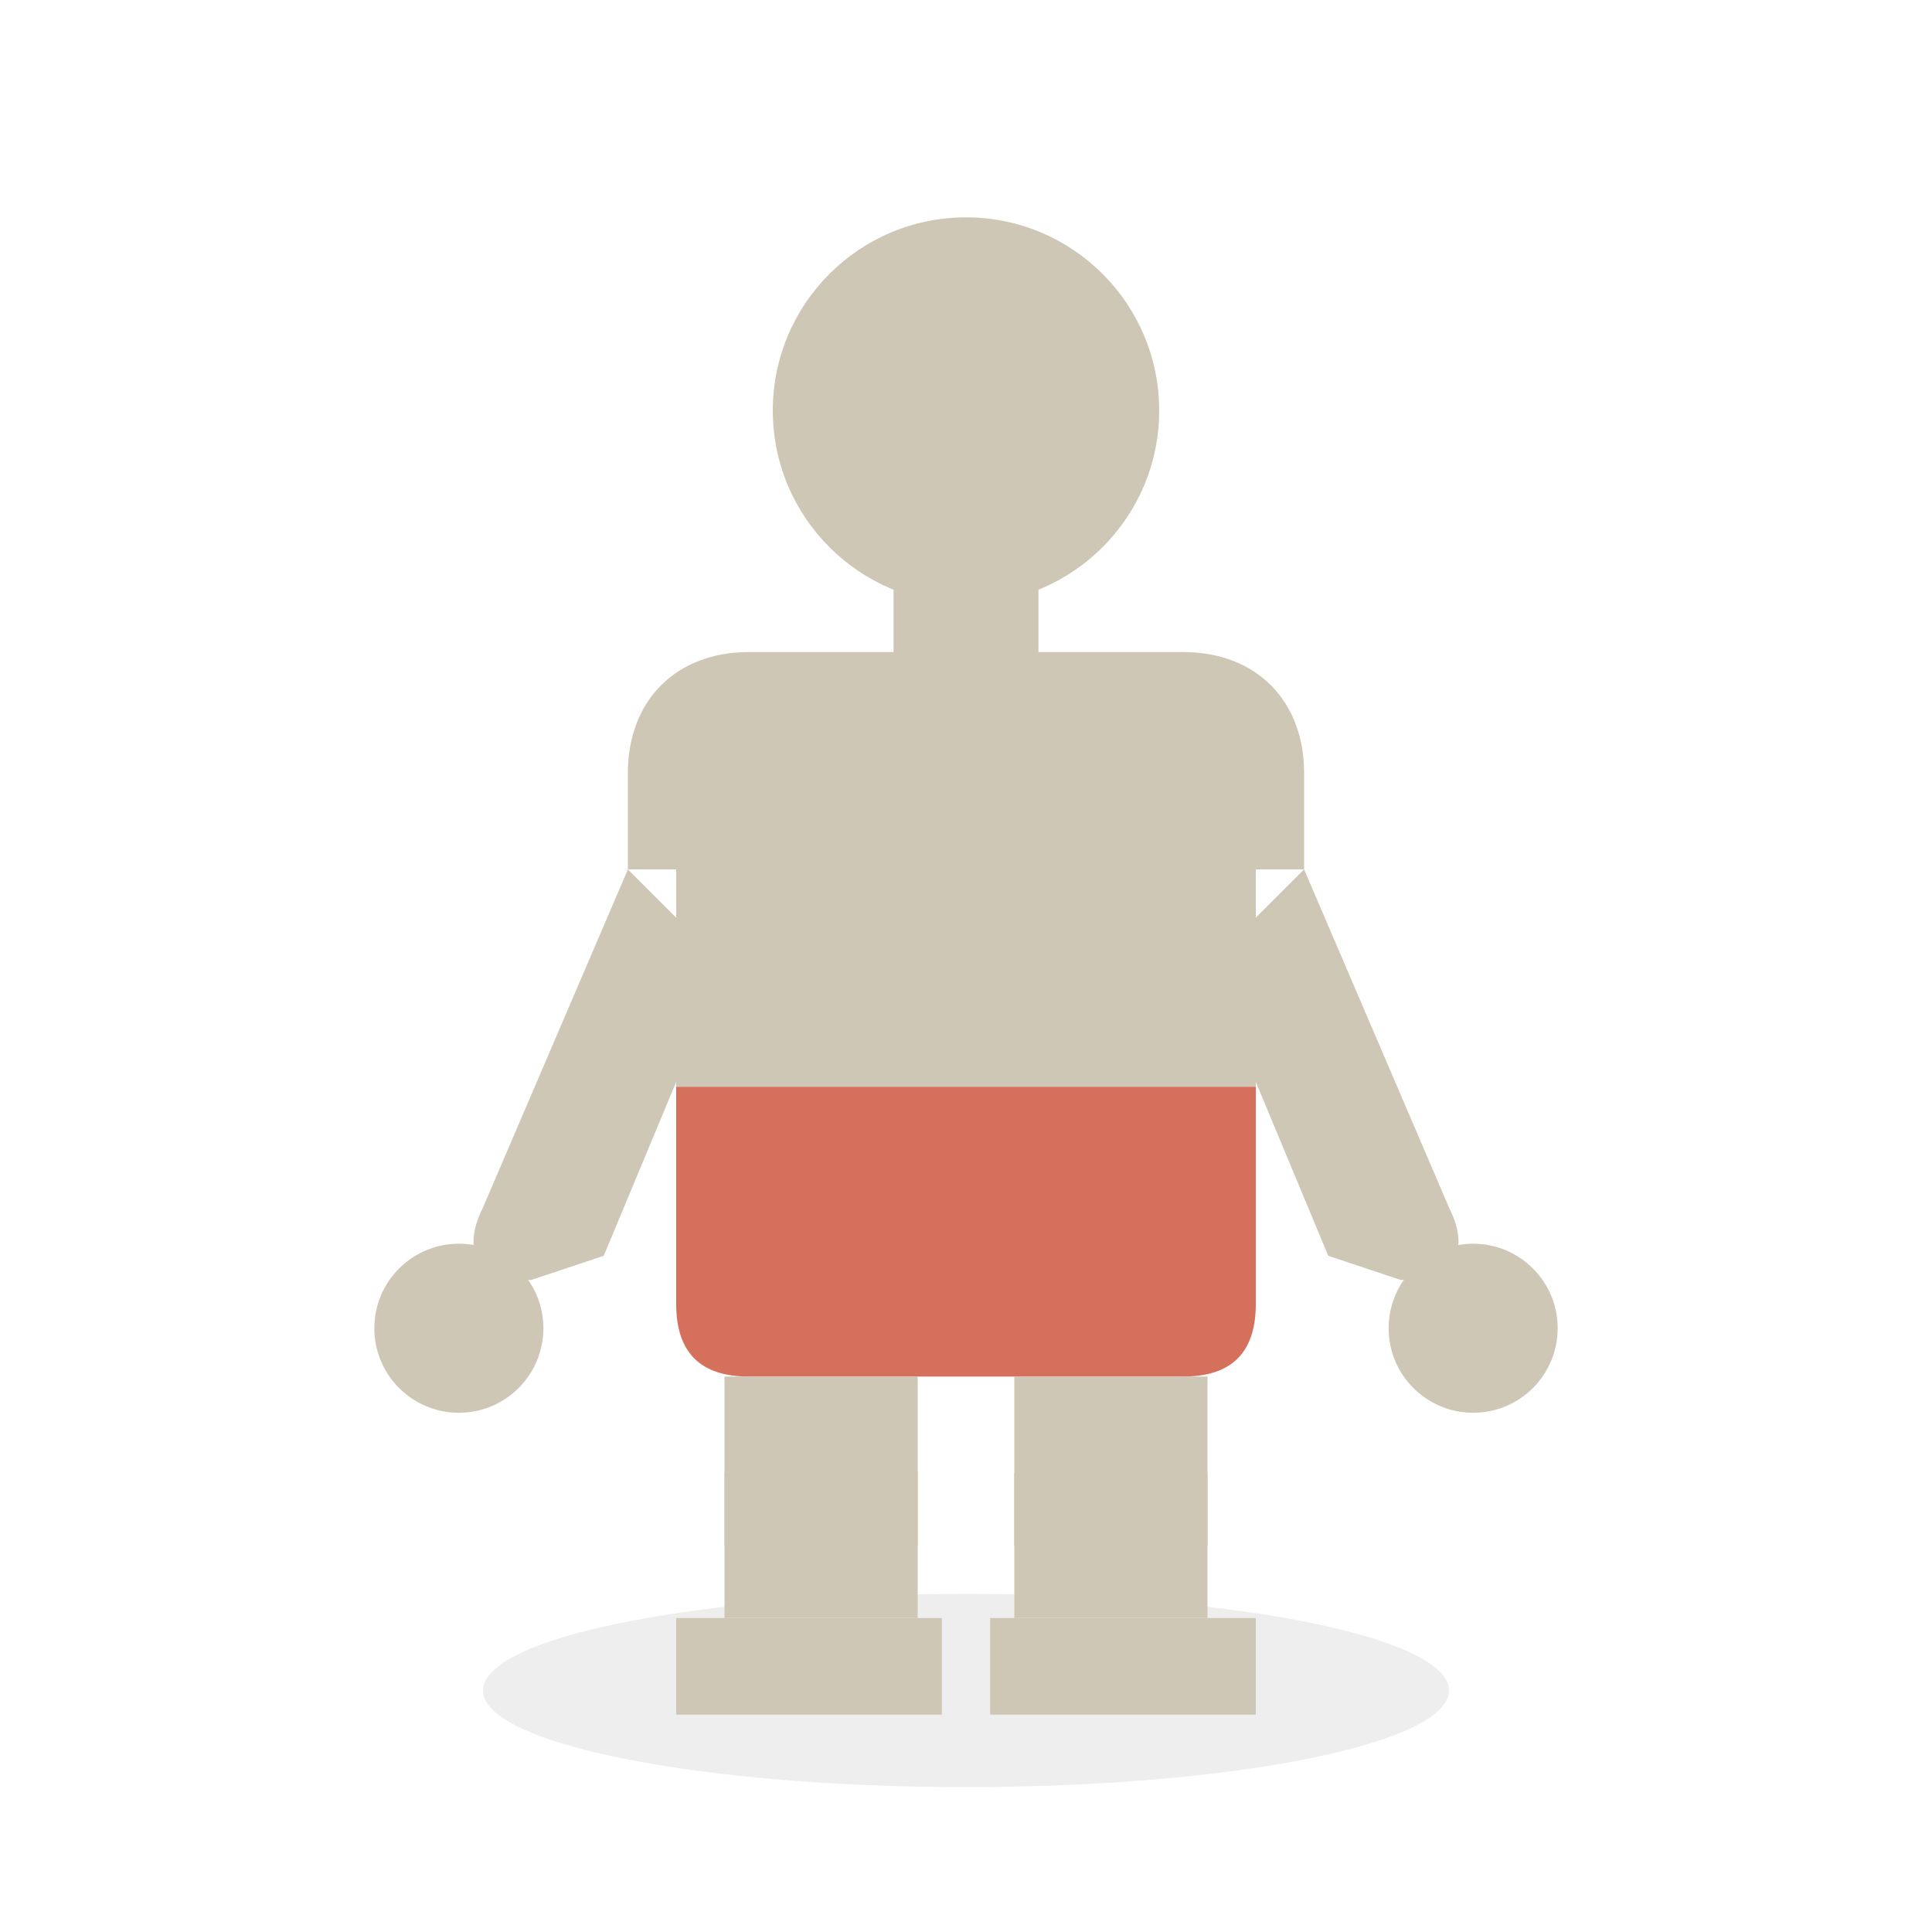
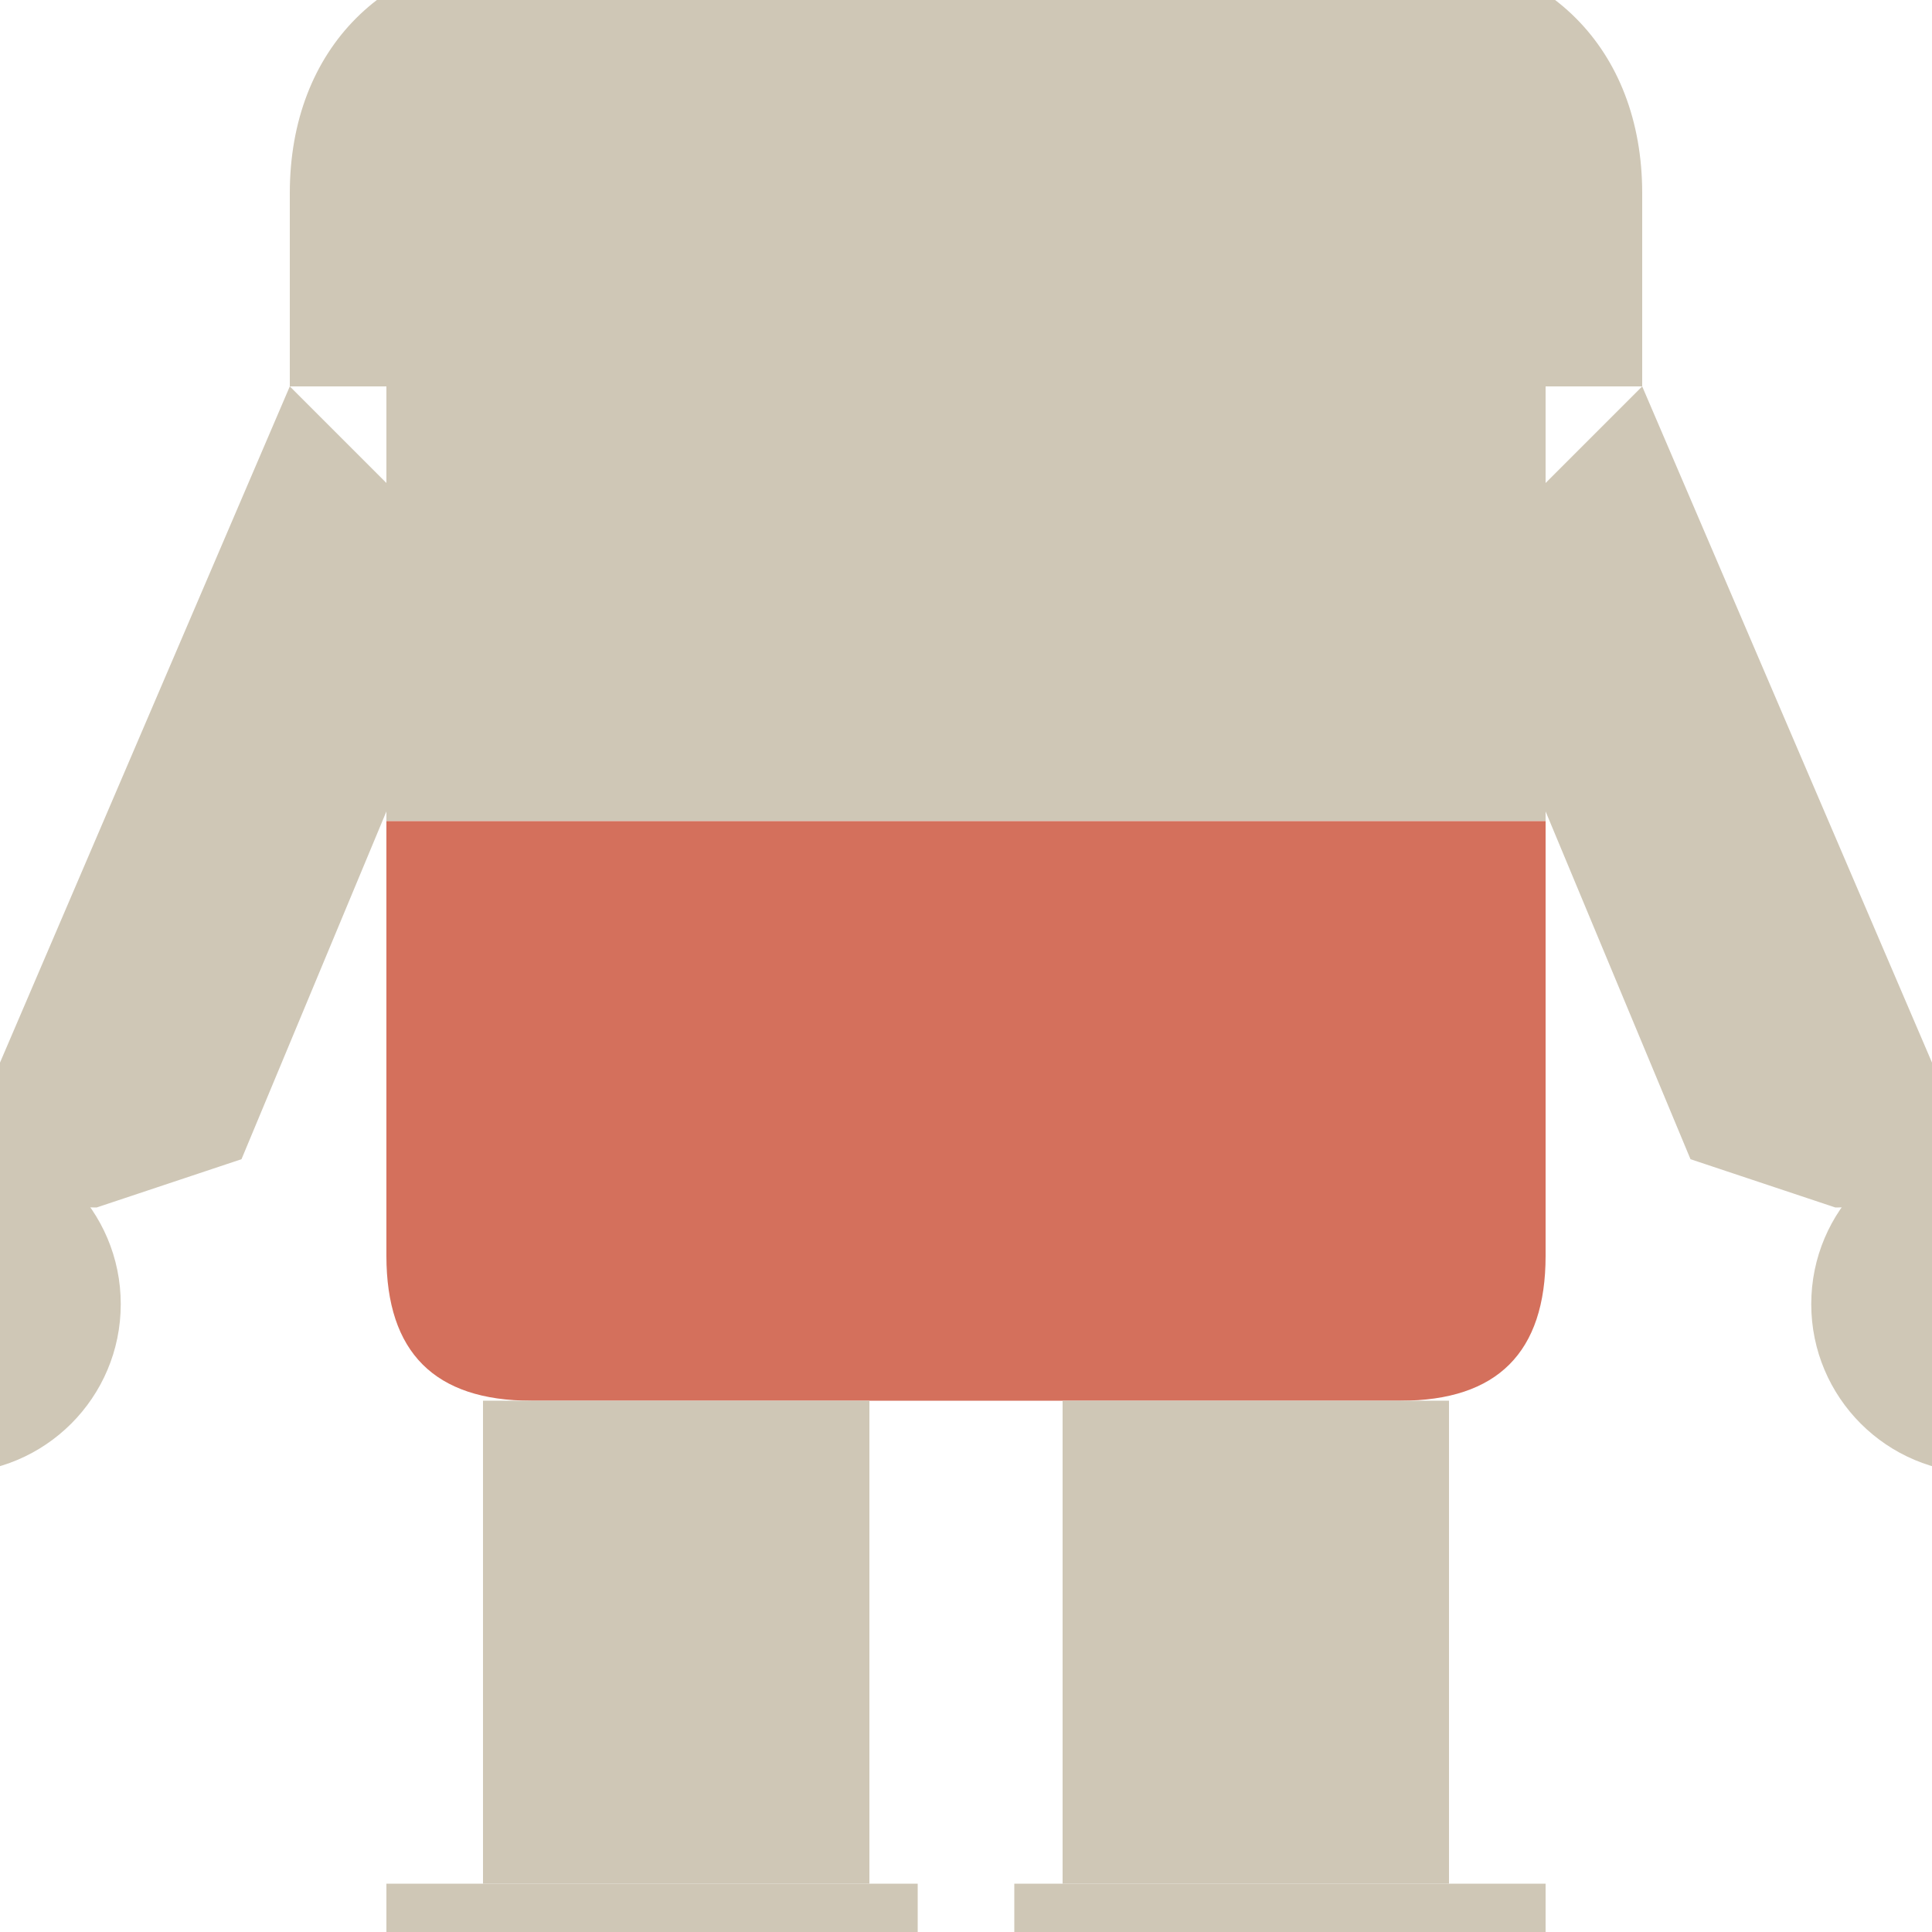
<svg xmlns="http://www.w3.org/2000/svg" viewBox="0 0 80 80" width="80" height="80" role="img" aria-label="배">
-   <ellipse cx="40" cy="70" rx="20" ry="4" fill="#000" opacity=".07" />
-   <circle cx="40" cy="17" r="8" fill="#CFC7B6" />
-   <rect x="37" y="24" width="6" height="5" fill="#CFC7B6" />
-   <path d="M26 32c0-3 2-5 5-5h18c3 0 5 2 5 5v4H26z" fill="#CFC7B6" />
-   <path d="M28 36h24v9H28z" fill="#CFC7B6" />
-   <path d="M28 45h24v9c0 2-1 3-3 3H31c-2 0-3-1-3-3z" fill="#D4705C" />
-   <path d="M26 36l-6 14c-1 2 0 3 2 3l3-1 5-12z" fill="#CFC7B6" />
-   <path d="M54 36l6 14c1 2 0 3-2 3l-3-1-5-12z" fill="#CFC7B6" />
-   <circle cx="19" cy="55" r="3.5" fill="#CFC7B6" />
-   <circle cx="61" cy="55" r="3.5" fill="#CFC7B6" />
-   <path d="M30 57h8v10h-8z" fill="#CFC7B6" />
-   <path d="M42 57h8v10h-8z" fill="#CFC7B6" />
-   <rect x="30" y="61" width="8" height="3" fill="#CFC7B6" />
-   <rect x="42" y="61" width="8" height="3" fill="#CFC7B6" />
-   <path d="M28 67h11v4H28z" fill="#CFC7B6" />
-   <path d="M41 67h11v4H41z" fill="#CFC7B6" />
+   <g transform="translate(40 40) scale(2.0) translate(-40 -48)">
+     <circle cx="40" cy="17" r="8" fill="#CFC7B6" />
+     <rect x="37" y="24" width="6" height="5" fill="#CFC7B6" />
+     <path d="M26 32c0-3 2-5 5-5h18c3 0 5 2 5 5v4H26z" fill="#CFC7B6" />
+     <path d="M28 36h24v9H28z" fill="#CFC7B6" />
+     <path d="M28 45h24v9c0 2-1 3-3 3H31c-2 0-3-1-3-3z" fill="#D4705C" />
+     <path d="M26 36l-6 14c-1 2 0 3 2 3l3-1 5-12z" fill="#CFC7B6" />
+     <path d="M54 36l6 14c1 2 0 3-2 3l-3-1-5-12z" fill="#CFC7B6" />
+     <circle cx="19" cy="55" r="3.5" fill="#CFC7B6" />
+     <circle cx="61" cy="55" r="3.5" fill="#CFC7B6" />
+     <path d="M30 57h8v10h-8z" fill="#CFC7B6" />
+     <path d="M42 57h8v10h-8z" fill="#CFC7B6" />
+     <rect x="30" y="61" width="8" height="3" fill="#CFC7B6" />
+     <rect x="42" y="61" width="8" height="3" fill="#CFC7B6" />
+     <path d="M28 67h11v4H28z" fill="#CFC7B6" />
+     <path d="M41 67h11v4H41z" fill="#CFC7B6" />
+   </g>
</svg>
